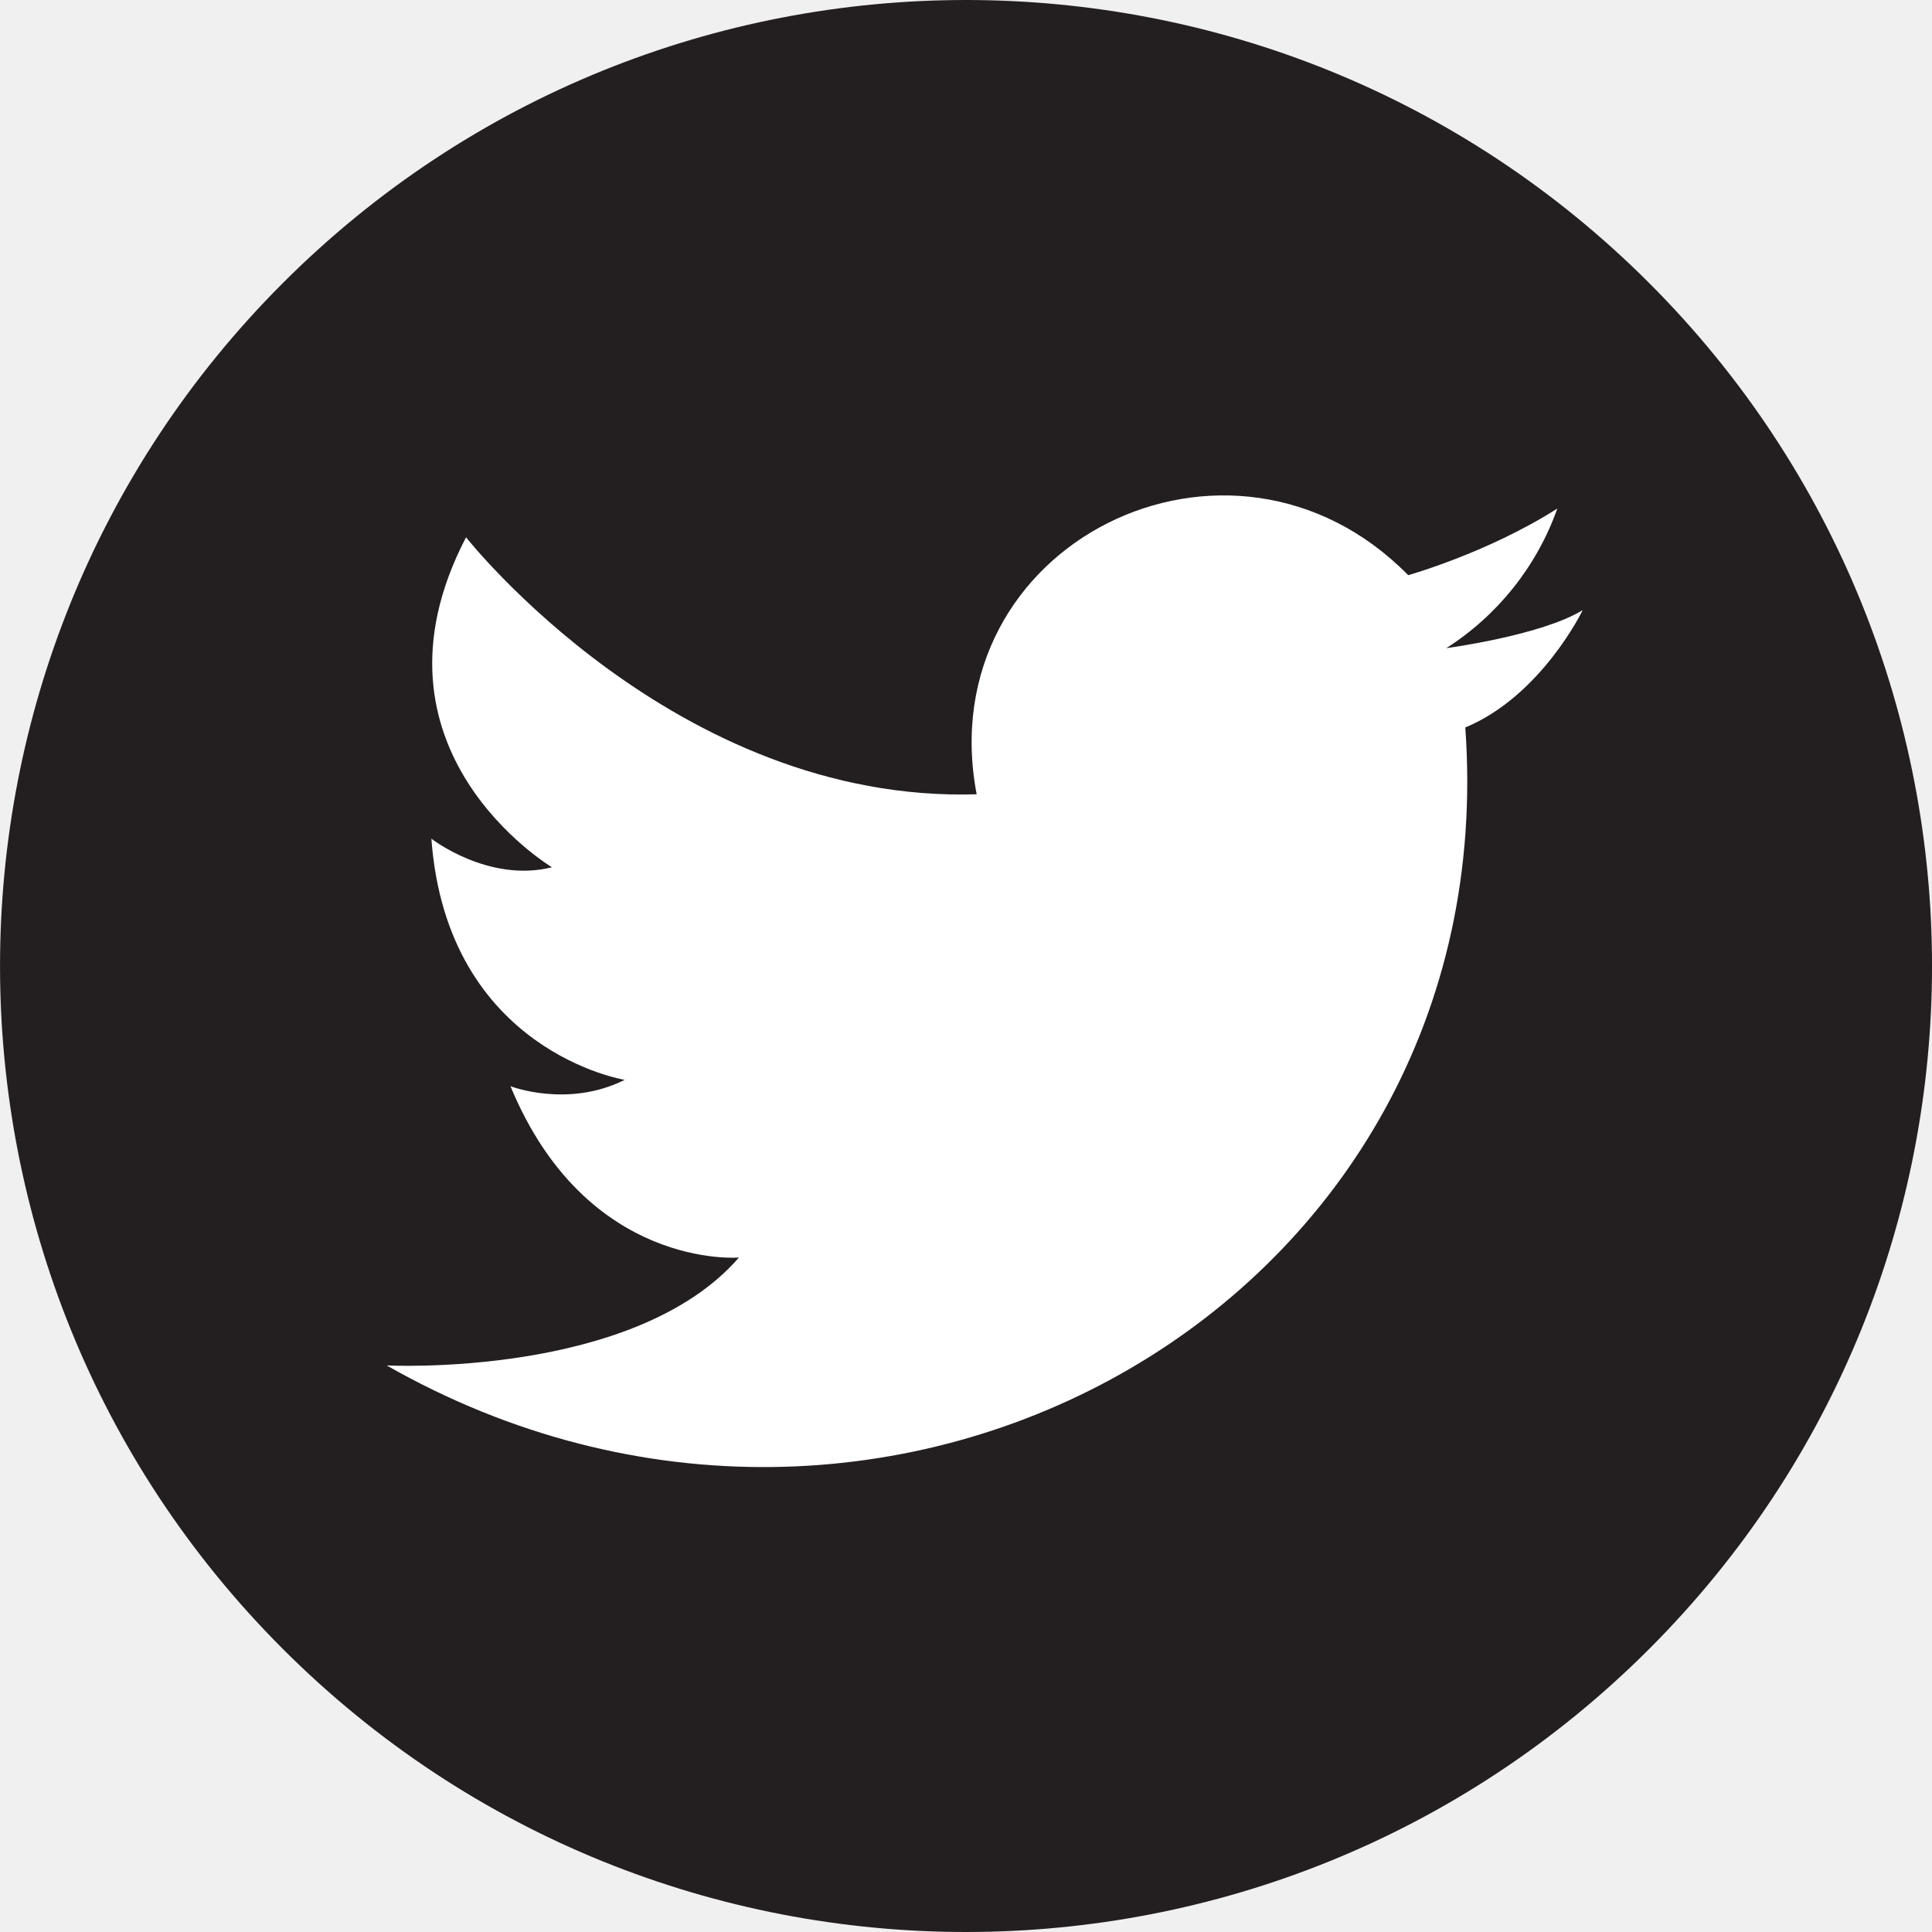
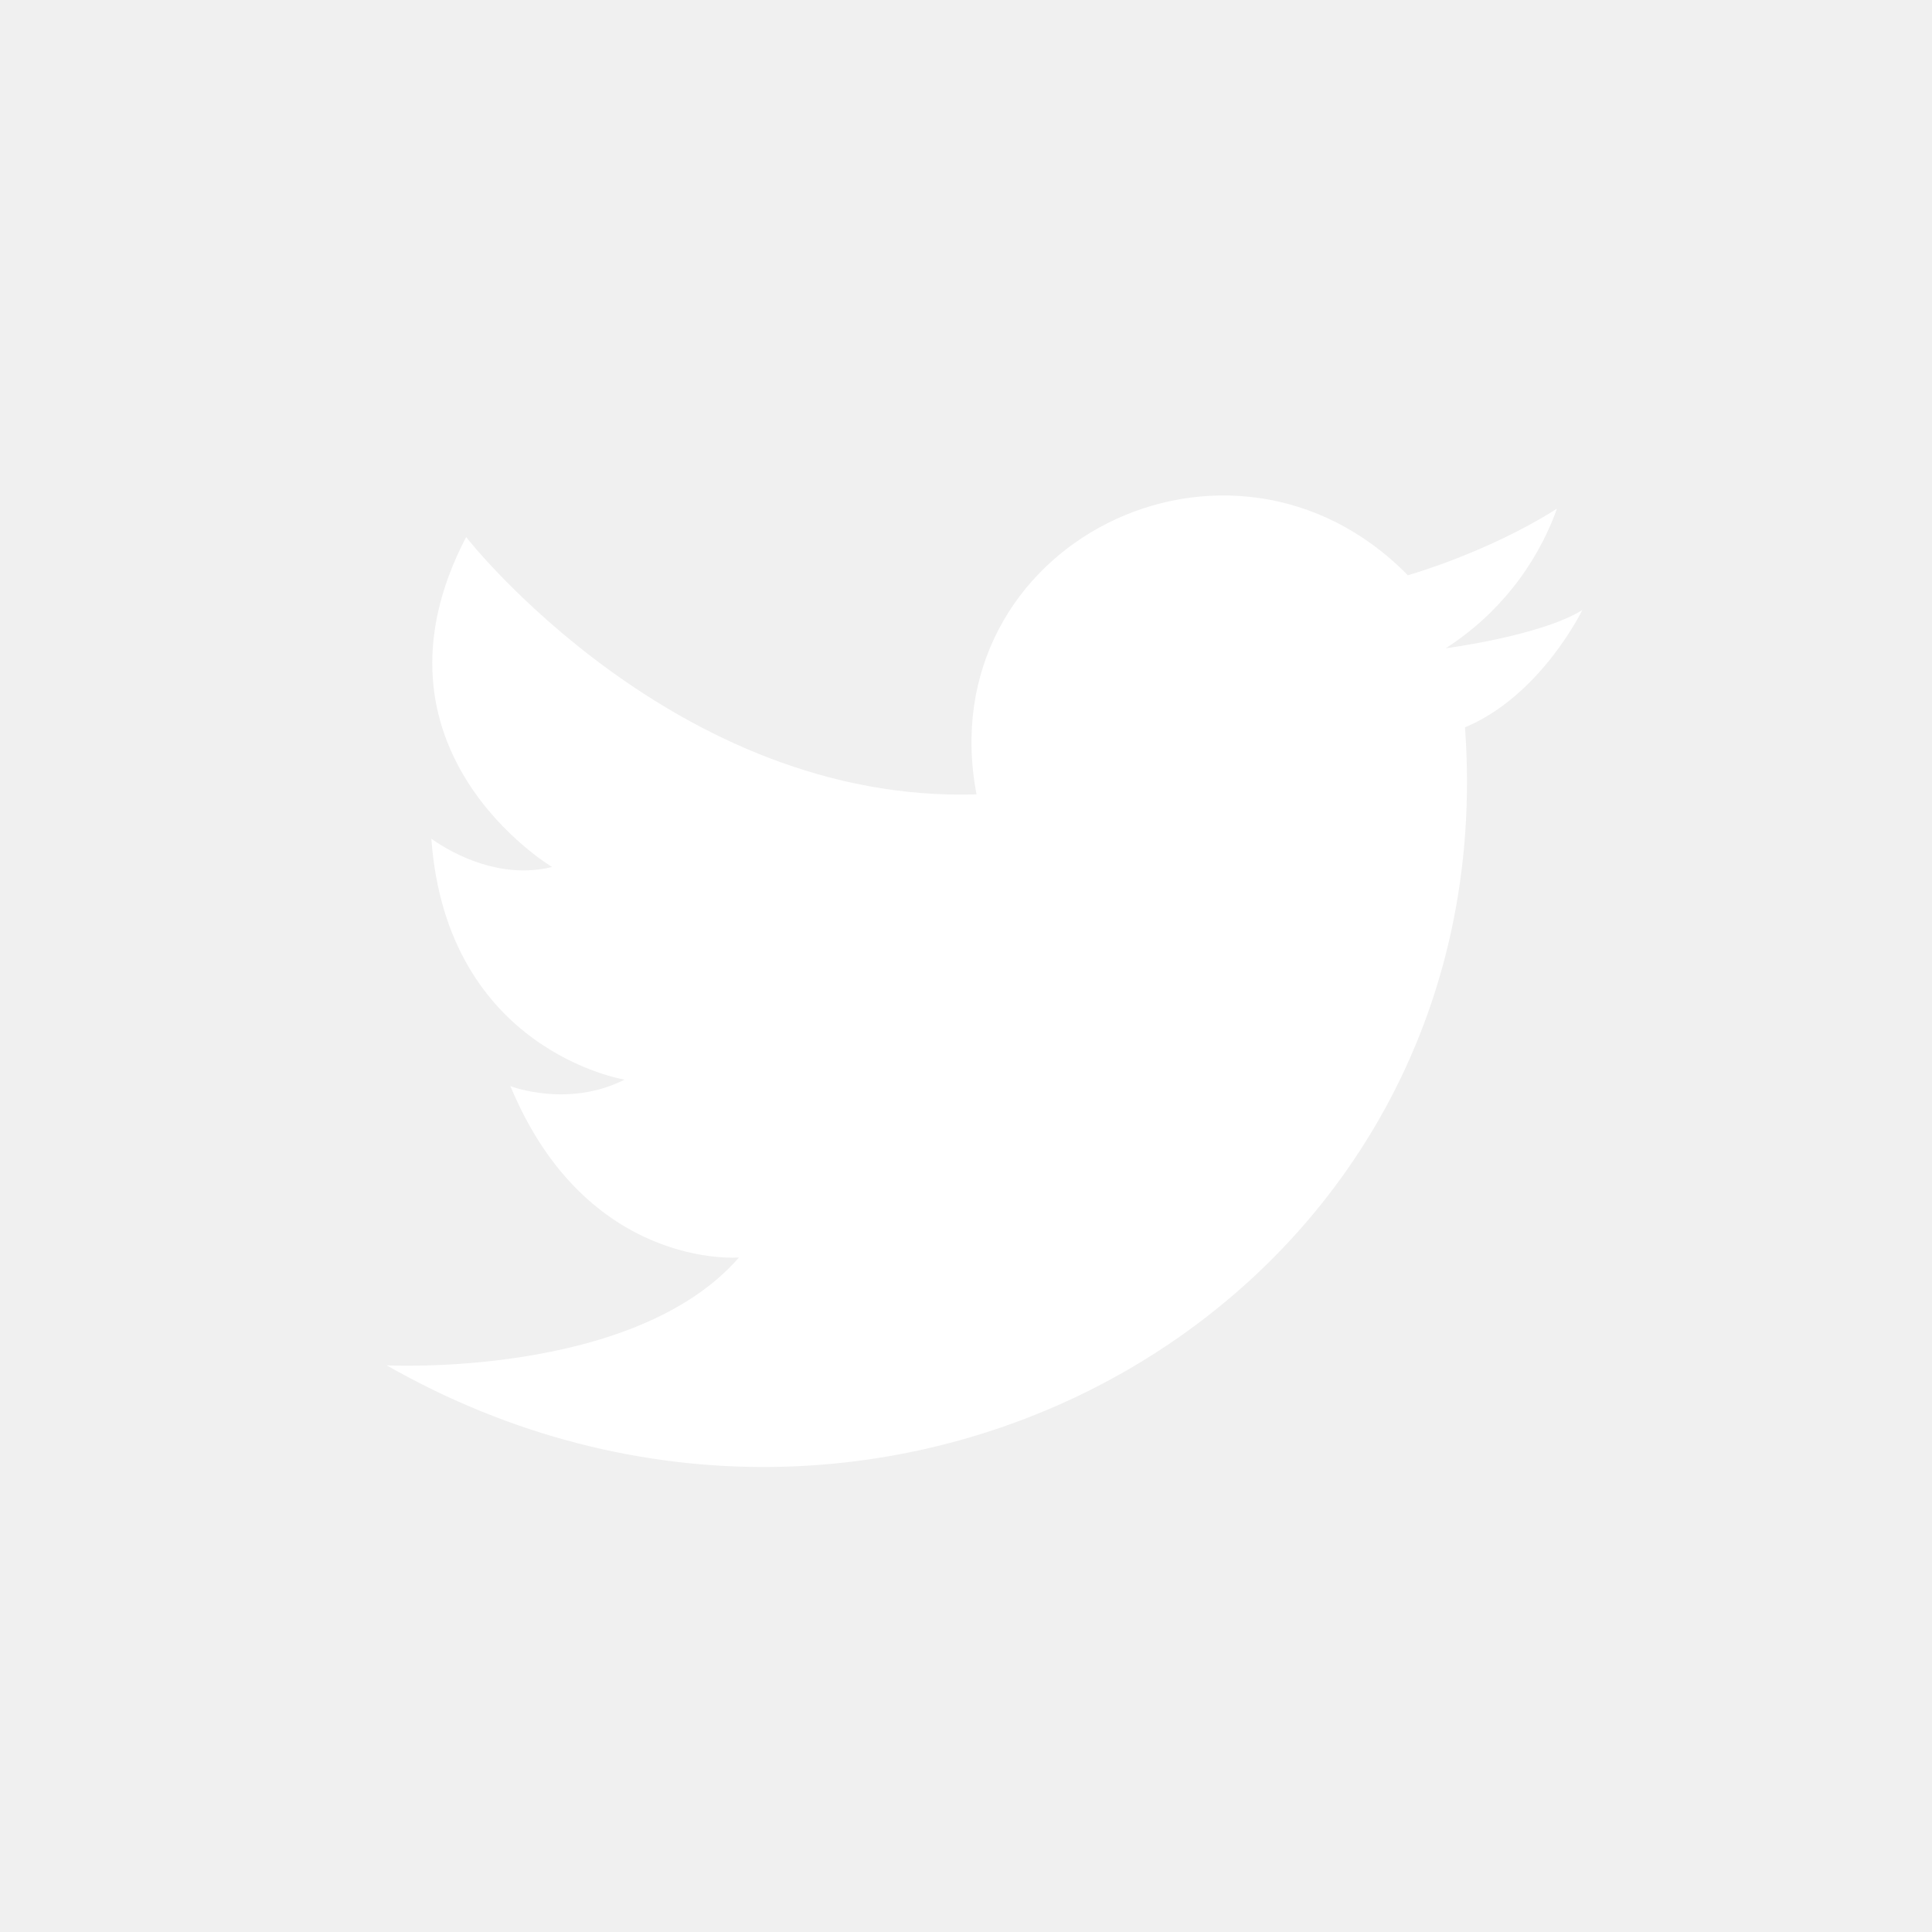
- <svg xmlns="http://www.w3.org/2000/svg" viewBox="0 0 449.7 449.69">
-   <defs>
-     <style>.cls-1{fill:#231f20;}.cls-2{fill:#fff;fill-rule:evenodd;}</style>
-   </defs>
-   <g id="Capa_2" data-name="Capa 2">
-     <g id="Layer_1" data-name="Layer 1">
-       <circle class="cls-1" cx="224.85" cy="224.85" r="224.85" transform="translate(-93.13 224.85) rotate(-45)" />
-       <path class="cls-2" d="M227.33,184.88c-11.07-58.34,59.09-93.06,100.45-51,0,0,18.46-5.17,34.71-15.51a63.91,63.91,0,0,1-25.85,32.5s22.16-2.95,31.76-8.86c0,0-9.6,19.94-27.33,27.32C350.67,303.05,206.65,384.3,90,317.82c0,0,57.61,3,82-25.11,0,0-35.45,3-53.18-39.88,0,0,13.3,5.17,26.59-1.48,0,0-41.36-6.64-45-56.13,0,0,13.29,10.34,28.07,6.65,0,0-45.79-27.33-20-76.81,0,0,48.75,62,118.91,59.82Z" />
-     </g>
-   </g>
+ <svg xmlns="http://www.w3.org/2000/svg" viewBox="0 0 449.7 449.7" style="enable-background:new 0 0 449.7 449.7" xml:space="preserve">
+   <path d="M227.3 184.9c-11.1-58.3 59.1-93.1 100.4-51 0 0 18.5-5.2 34.7-15.5-4.8 13.4-13.9 24.8-25.9 32.5 0 0 22.2-2.9 31.8-8.9 0 0-9.6 19.9-27.3 27.3 9.7 133.7-134.4 215-251 148.5 0 0 57.6 3 82-25.1 0 0-35.4 3-53.2-39.9 0 0 13.3 5.2 26.6-1.5 0 0-41.4-6.6-45-56.1 0 0 13.3 10.3 28.1 6.6 0 0-45.8-27.3-20-76.8 0 .1 48.7 62.1 118.8 59.9z" style="fill-rule:evenodd;clip-rule:evenodd;fill:#fff" />
</svg>
